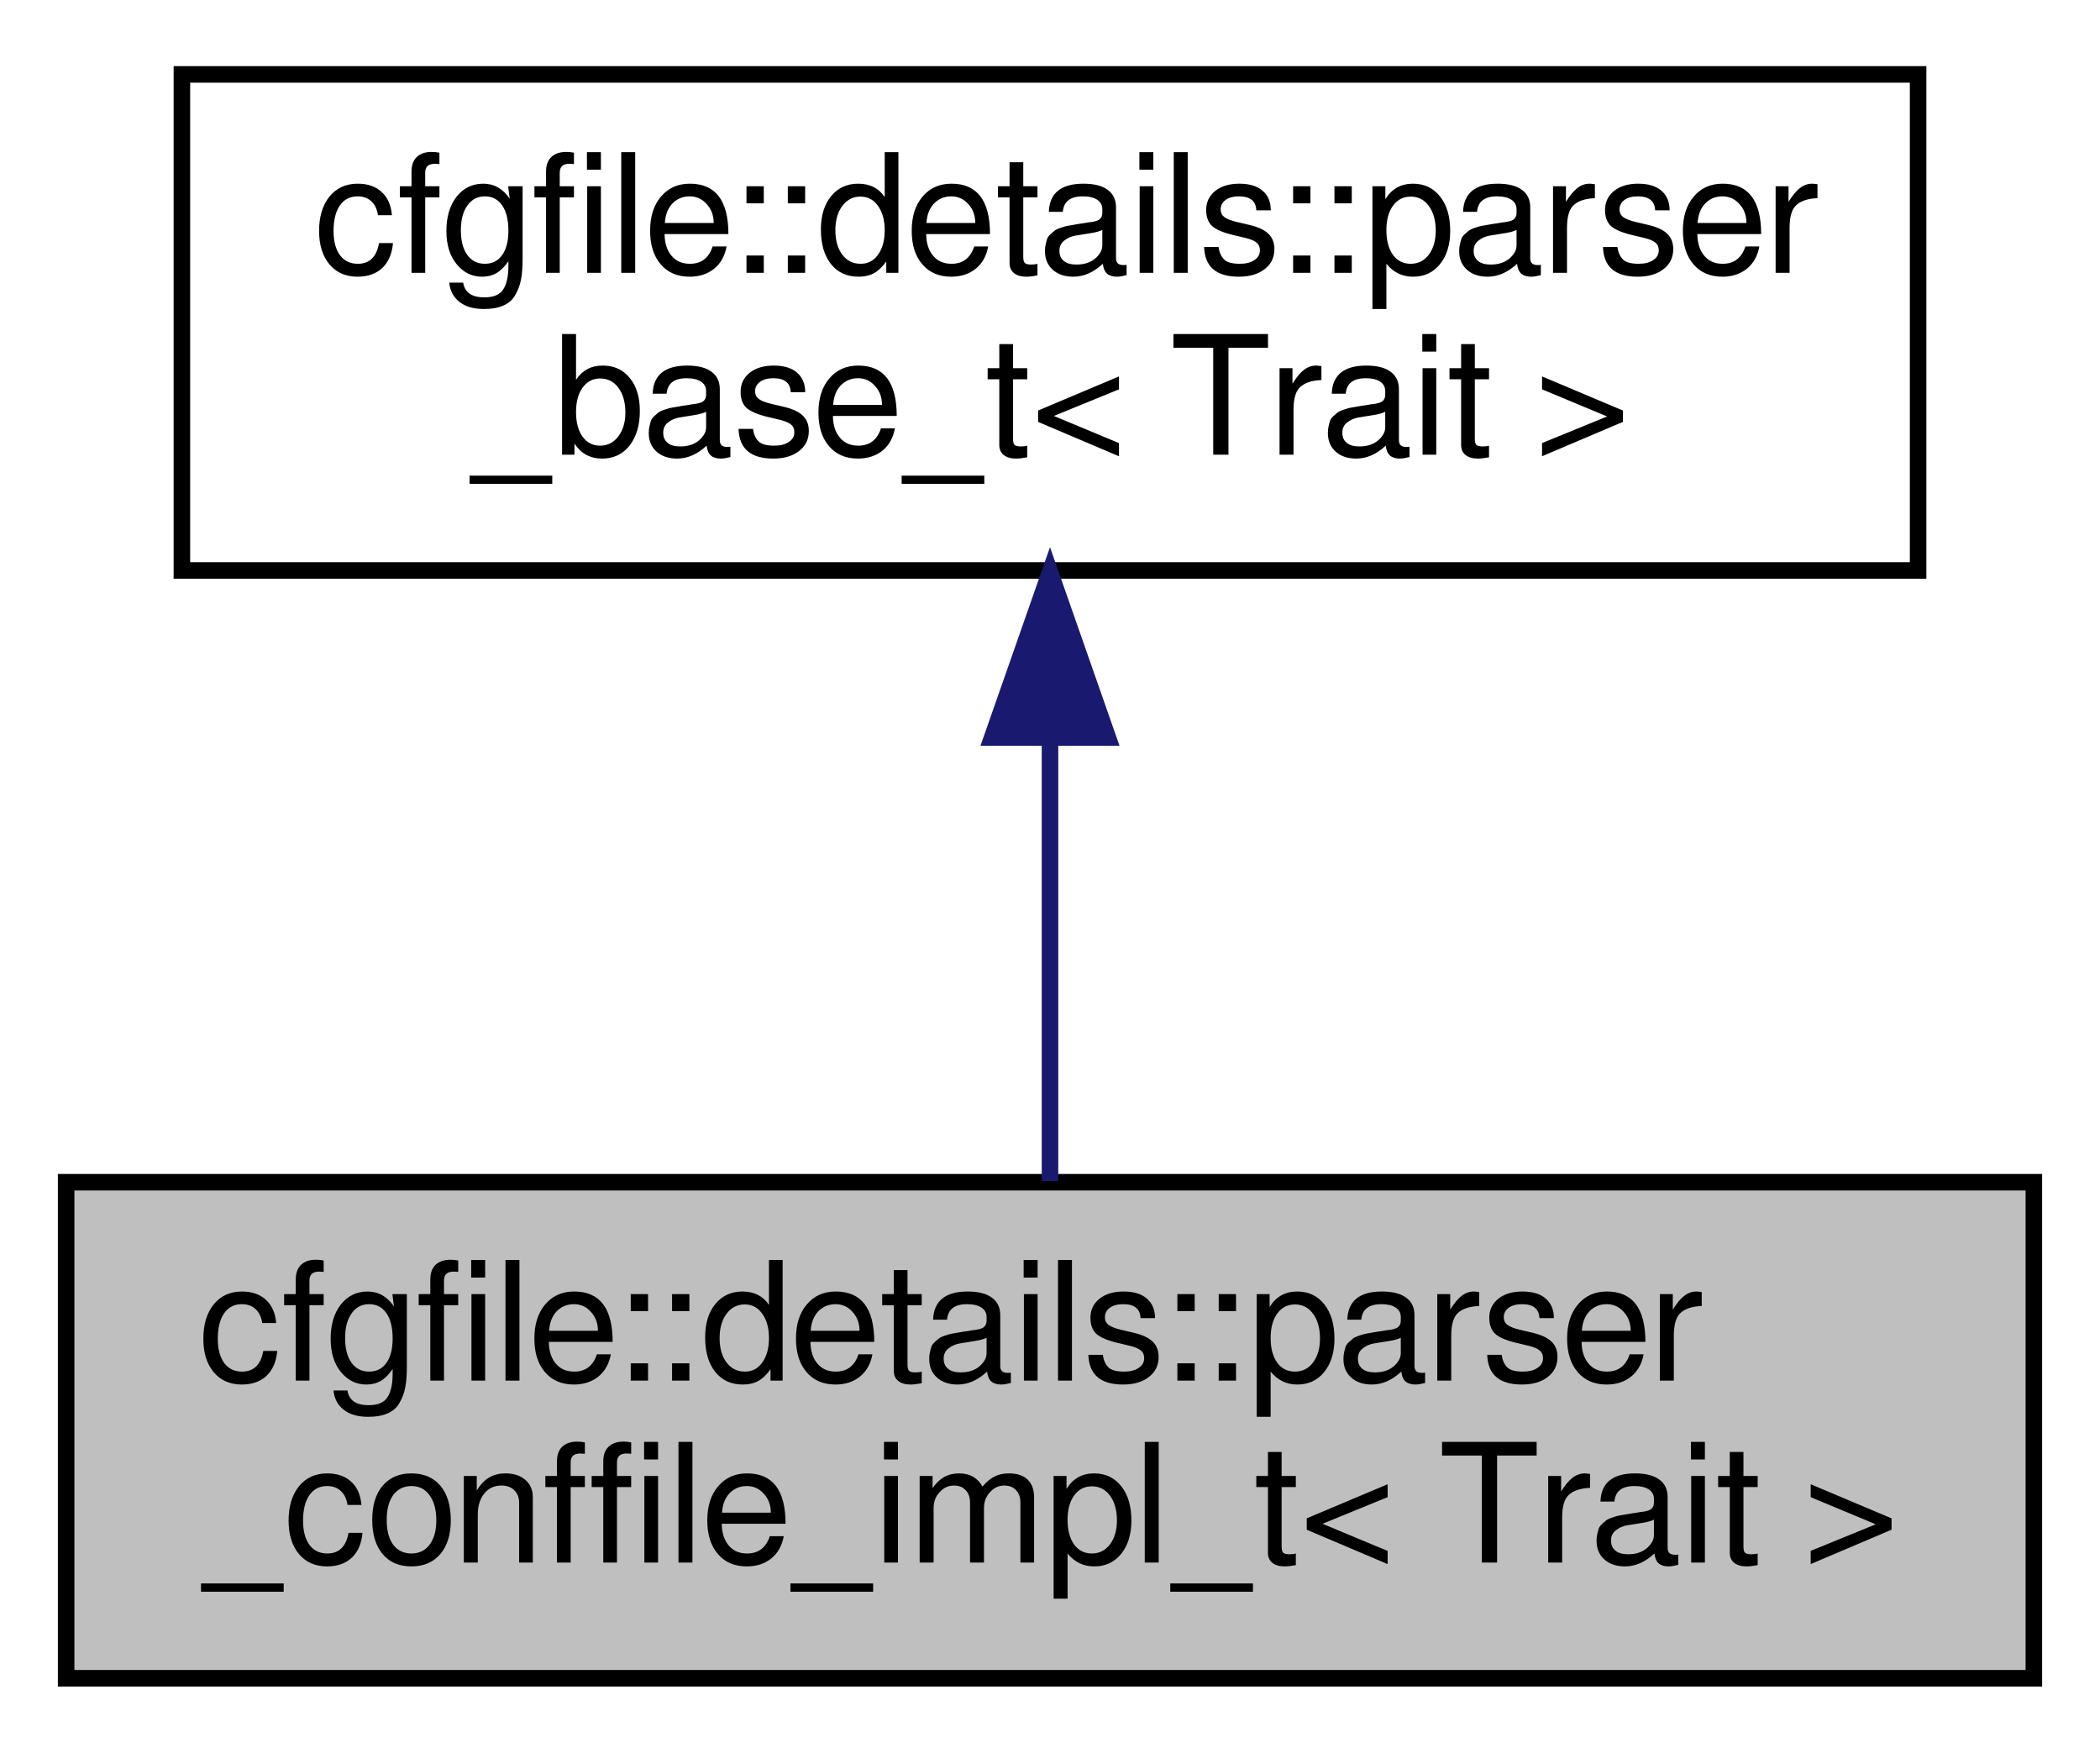
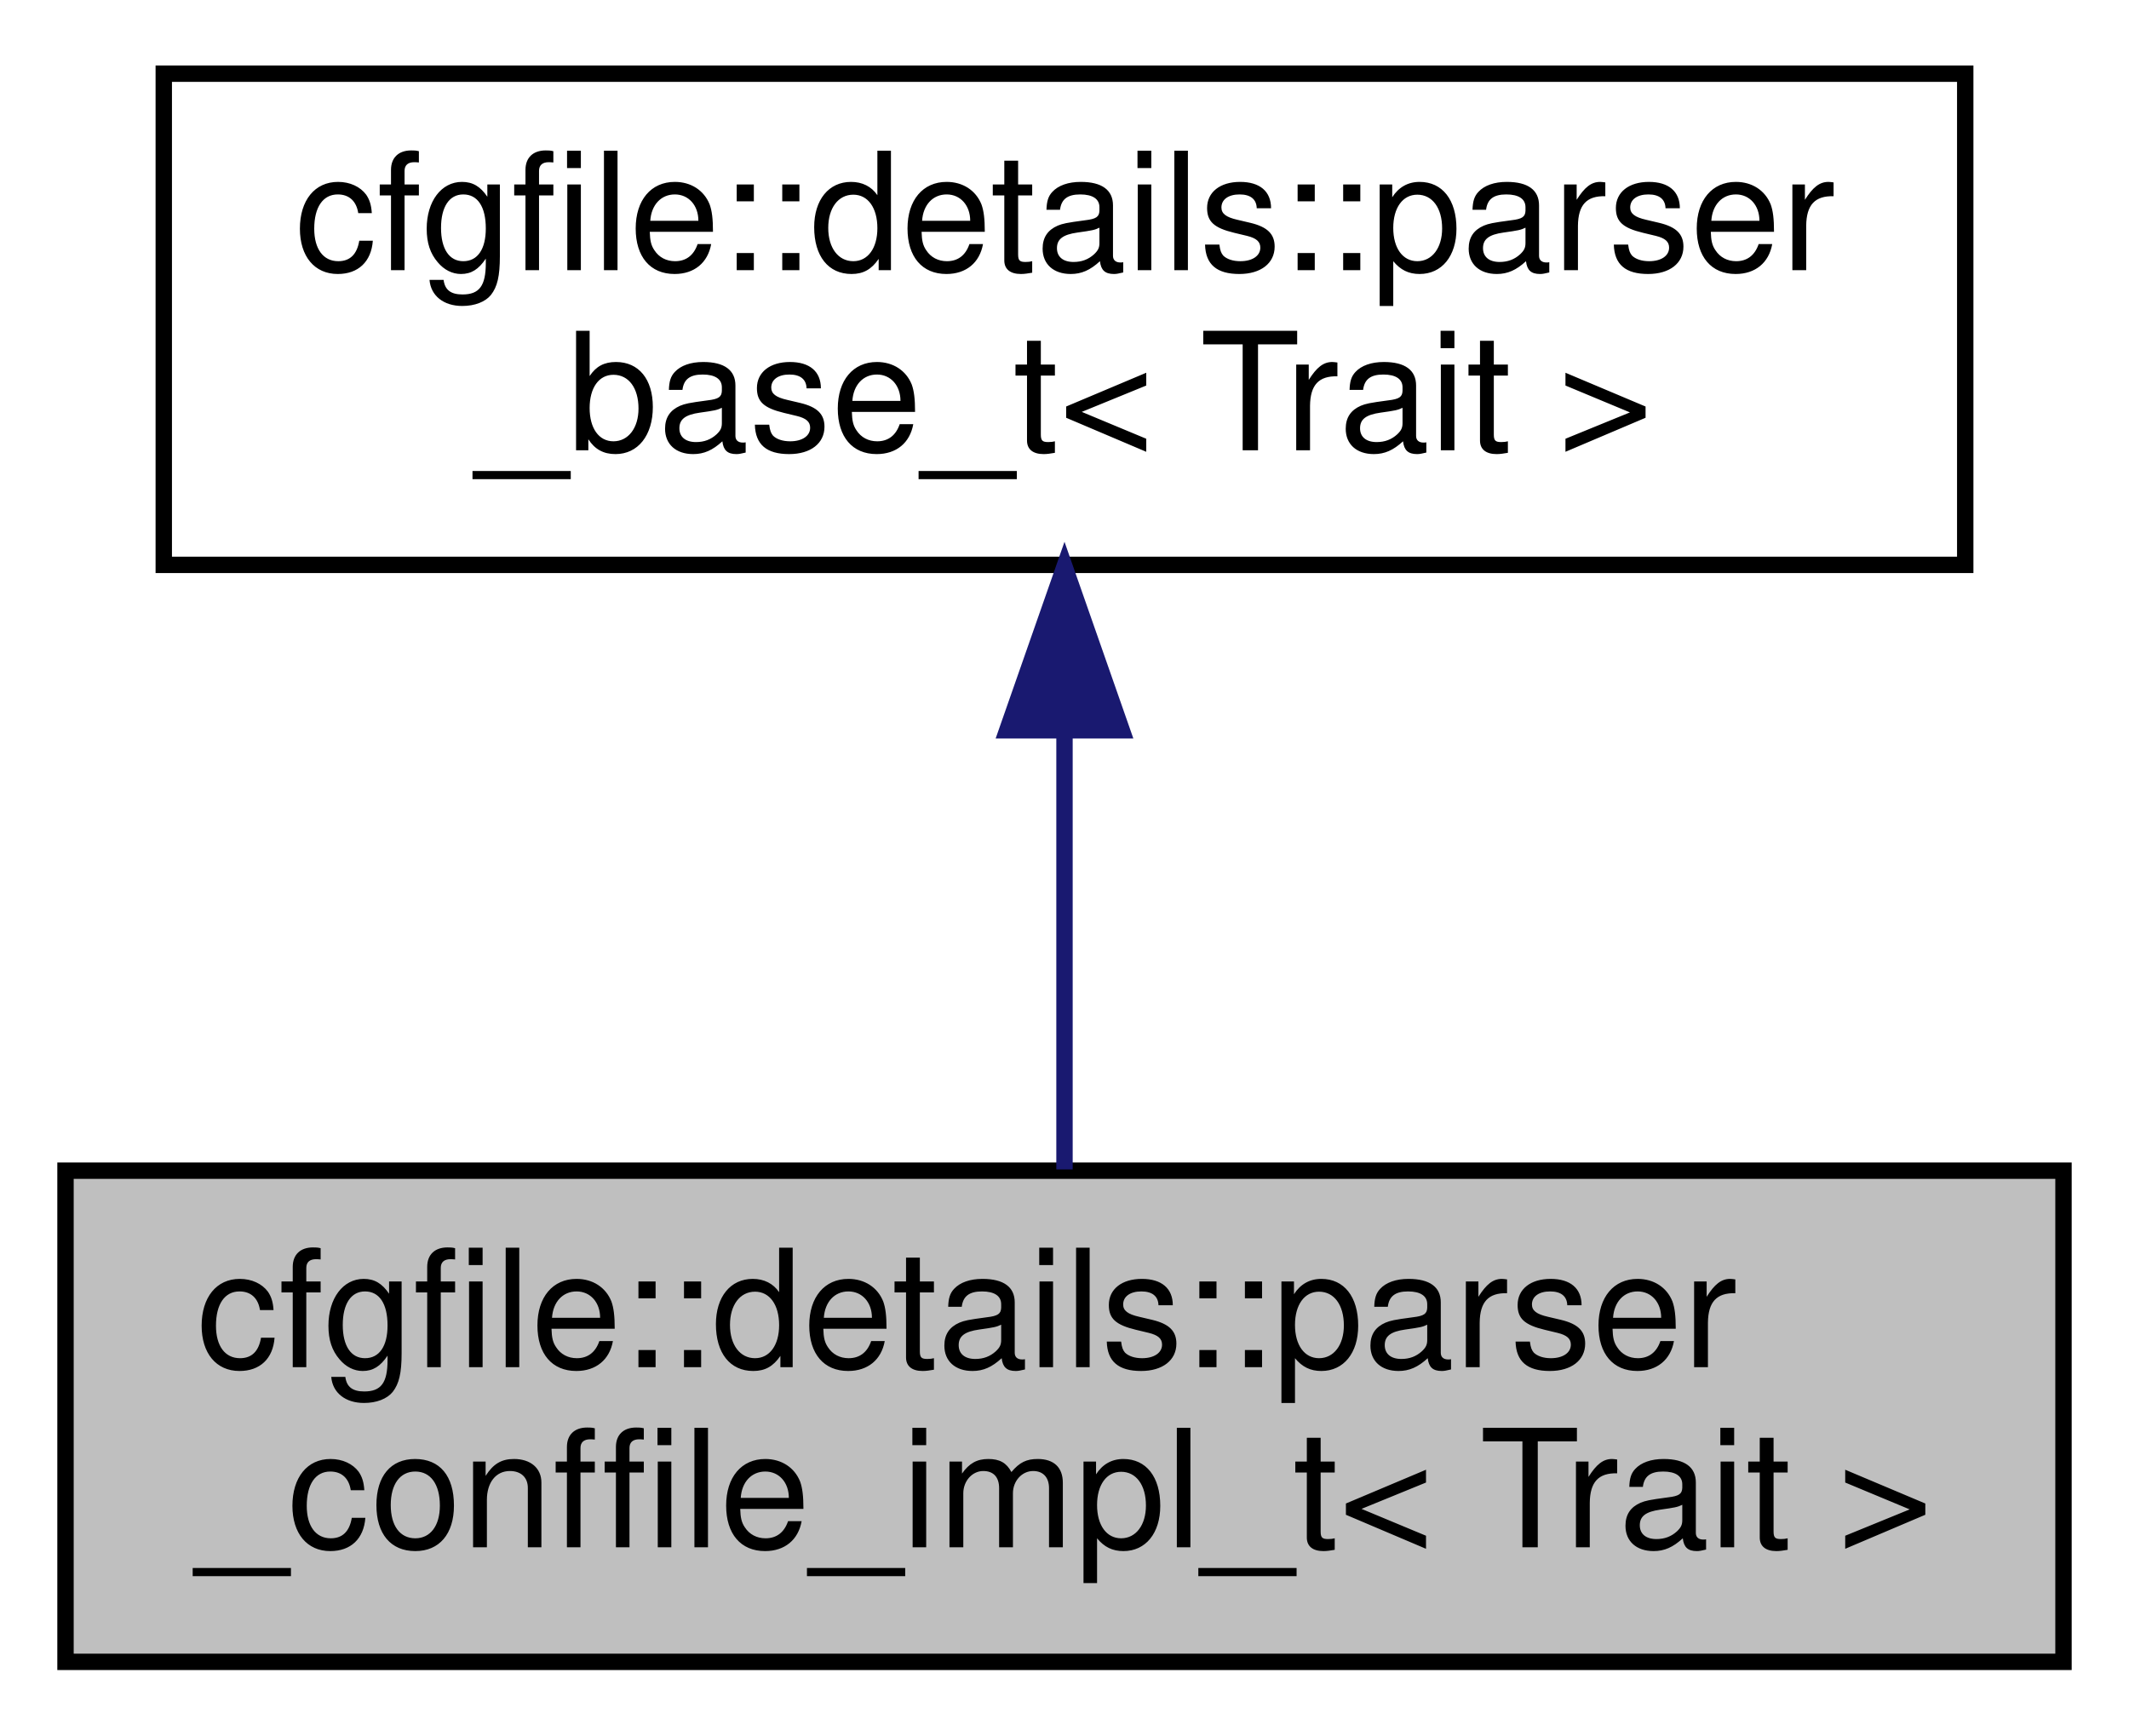
- <svg xmlns="http://www.w3.org/2000/svg" xmlns:xlink="http://www.w3.org/1999/xlink" width="127pt" height="106pt" viewBox="0.00 0.00 127.00 106.00">
+ <svg xmlns="http://www.w3.org/2000/svg" xmlns:xlink="http://www.w3.org/1999/xlink" width="130pt" height="106pt" viewBox="0.00 0.00 130.00 106.00">
  <g id="graph0" class="graph" transform="scale(1 1) rotate(0) translate(4 102)">
    <g id="node1" class="node">
-       <polygon fill="#bfbfbf" stroke="black" points="0,-0.5 0,-30.5 119,-30.5 119,-0.5 0,-0.5" />
-       <text text-anchor="start" x="8" y="-18.5" font-family="FreeSans" font-size="10.00">cfgfile::details::parser</text>
-       <text text-anchor="middle" x="59.5" y="-7.5" font-family="FreeSans" font-size="10.00">_conffile_impl_t&lt; Trait &gt;</text>
+       <polygon fill="#bfbfbf" stroke="black" points="0,-0.5 0,-30.5 122,-30.5 122,-0.5 0,-0.5" />
+       <text text-anchor="start" x="8" y="-18.5" font-family="Helvetica,sans-Serif" font-size="10.00">cfgfile::details::parser</text>
+       <text text-anchor="middle" x="61" y="-7.5" font-family="Helvetica,sans-Serif" font-size="10.00">_conffile_impl_t&lt; Trait &gt;</text>
    </g>
    <g id="node2" class="node">
      <g id="a_node2">
        <a xlink:href="classcfgfile_1_1details_1_1parser__base__t.html" target="_top" xlink:title="Base implementation of parser. ">
-           <polygon fill="none" stroke="black" points="7,-67.5 7,-97.5 112,-97.5 112,-67.5 7,-67.5" />
-           <text text-anchor="start" x="15" y="-85.5" font-family="FreeSans" font-size="10.00">cfgfile::details::parser</text>
-           <text text-anchor="middle" x="59.5" y="-74.5" font-family="FreeSans" font-size="10.00">_base_t&lt; Trait &gt;</text>
+           <polygon fill="none" stroke="black" points="6,-67.5 6,-97.5 116,-97.5 116,-67.5 6,-67.5" />
+           <text text-anchor="start" x="14" y="-85.5" font-family="Helvetica,sans-Serif" font-size="10.00">cfgfile::details::parser</text>
+           <text text-anchor="middle" x="61" y="-74.5" font-family="Helvetica,sans-Serif" font-size="10.00">_base_t&lt; Trait &gt;</text>
        </a>
      </g>
    </g>
    <g id="edge1" class="edge">
-       <path fill="none" stroke="midnightblue" d="M59.5,-57.108C59.5,-48.154 59.5,-38.323 59.5,-30.576" />
-       <polygon fill="midnightblue" stroke="midnightblue" points="56,-57.396 59.5,-67.396 63,-57.396 56,-57.396" />
+       <path fill="none" stroke="midnightblue" d="M61,-57.108C61,-48.154 61,-38.323 61,-30.576" />
+       <polygon fill="midnightblue" stroke="midnightblue" points="57.5,-57.396 61,-67.396 64.5,-57.396 57.5,-57.396" />
    </g>
  </g>
</svg>
